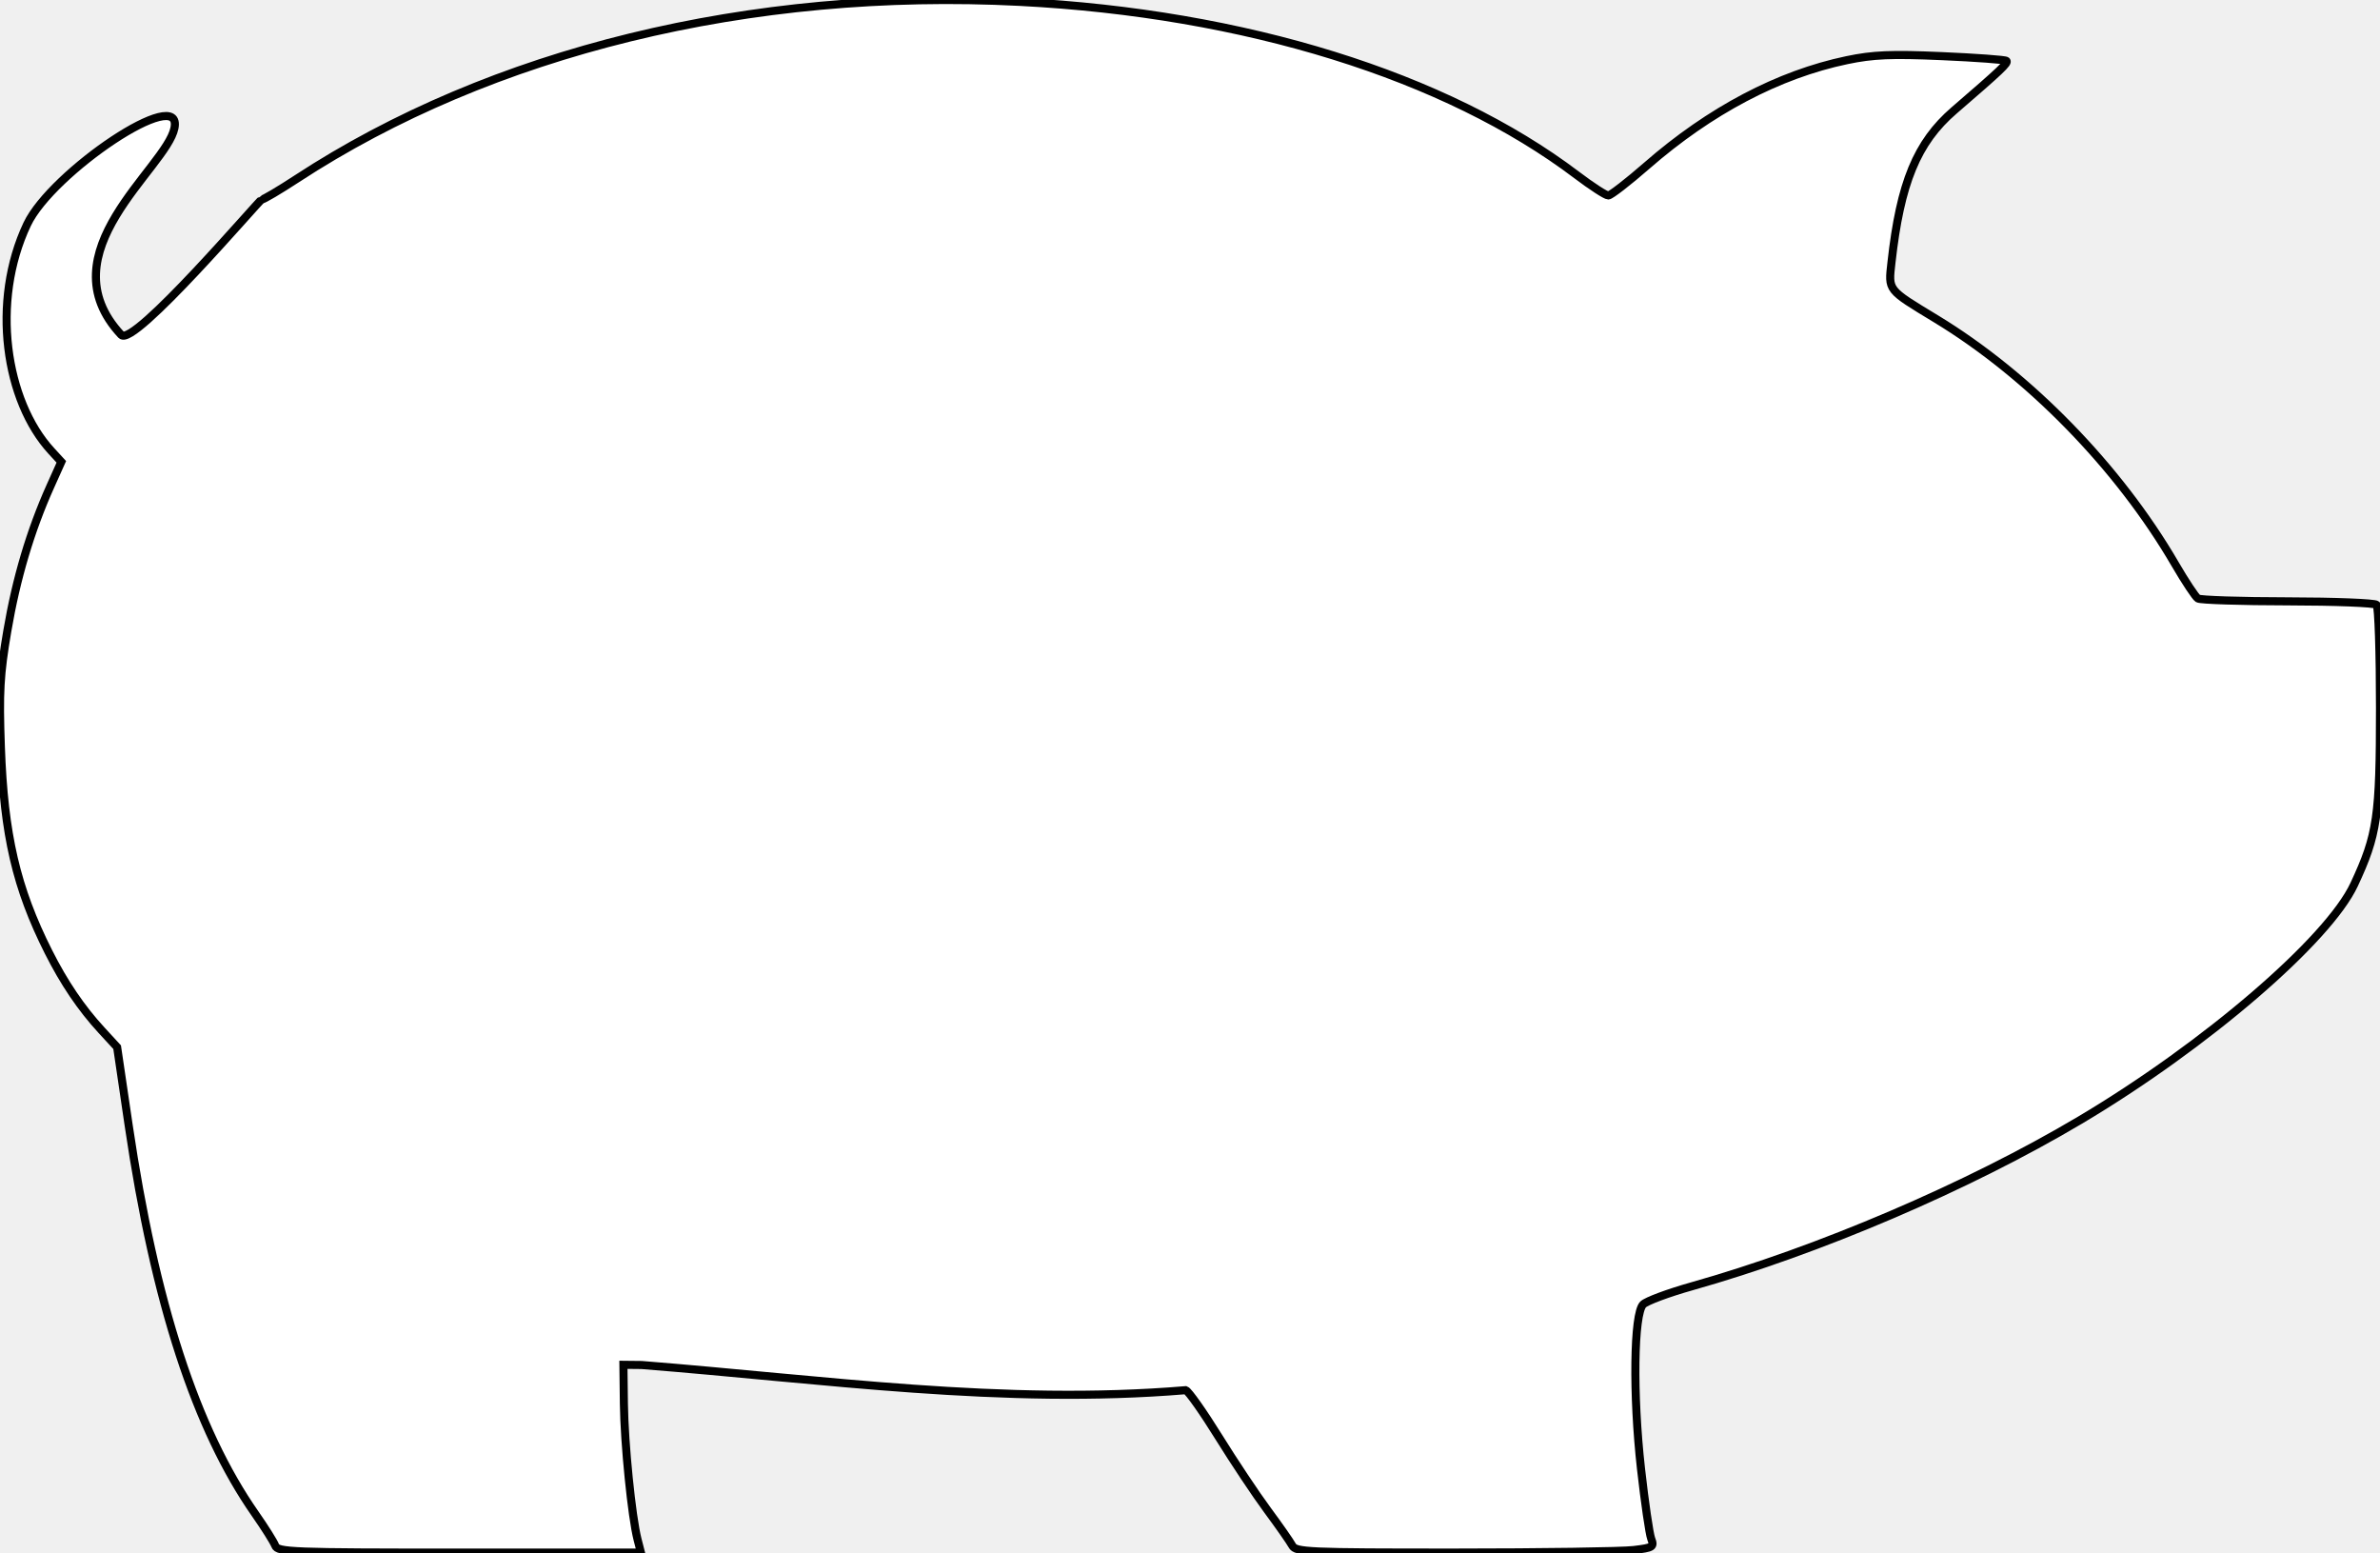
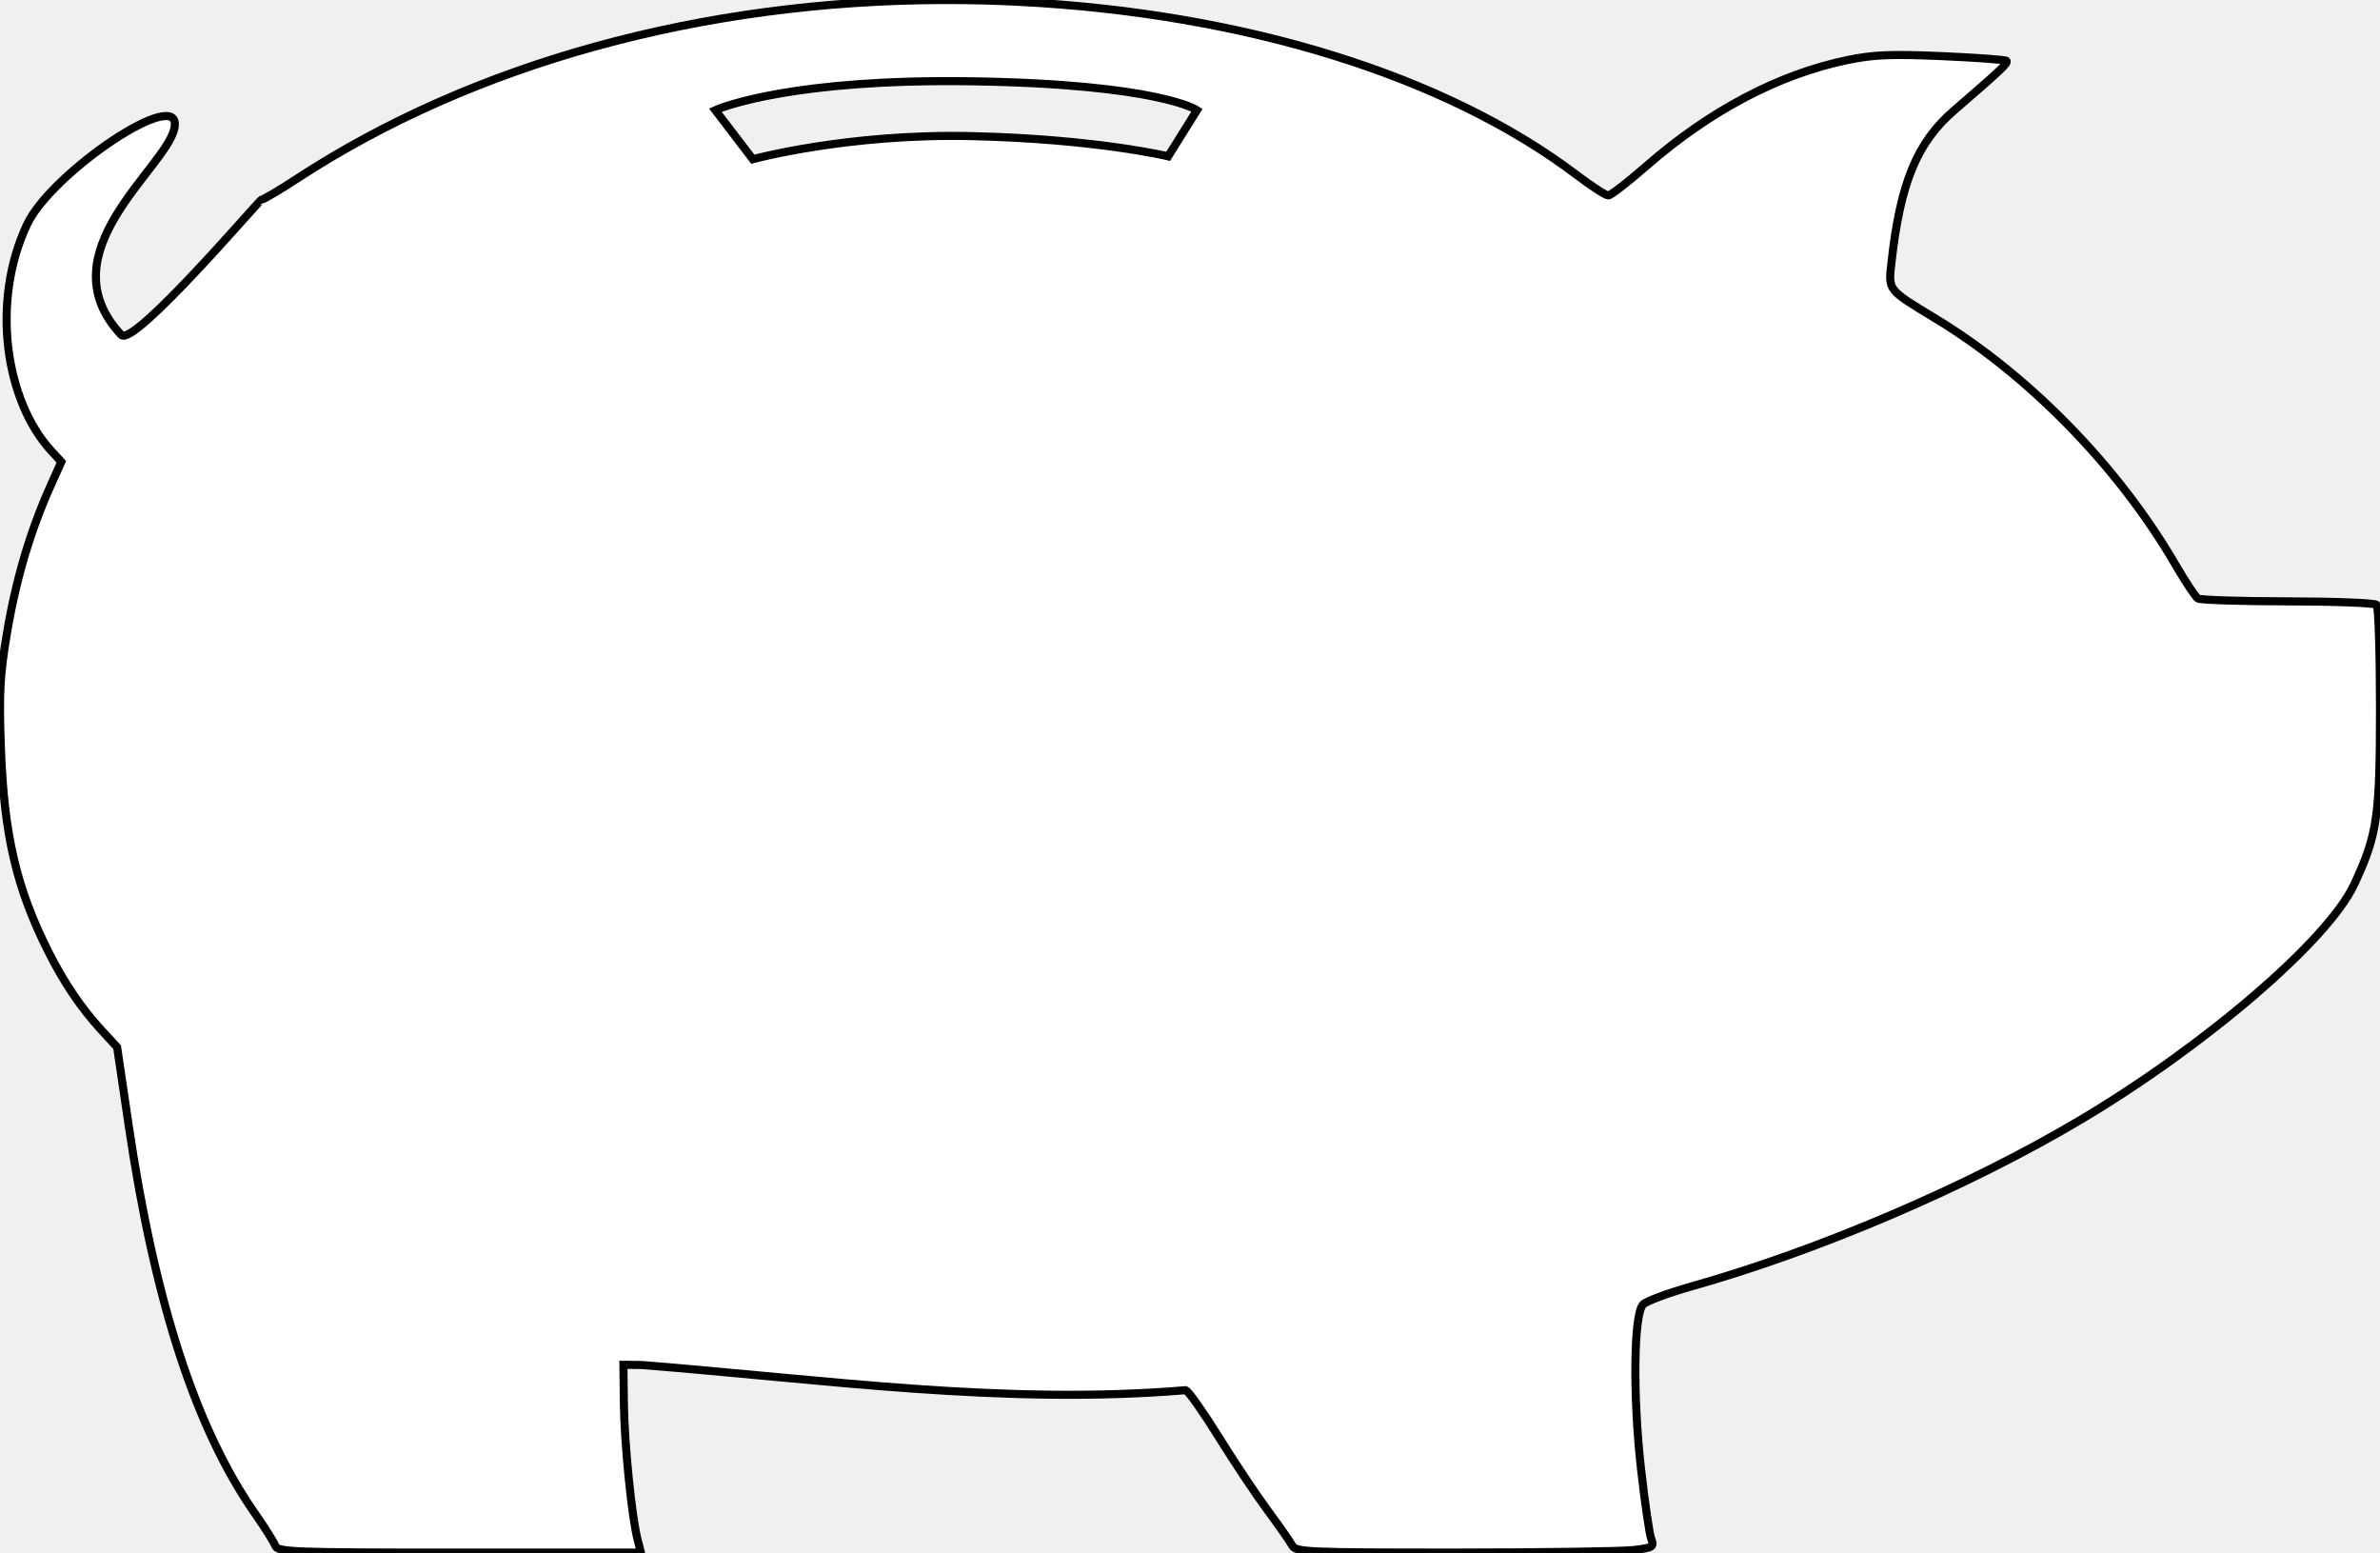
<svg xmlns="http://www.w3.org/2000/svg" width="589.381" height="384.417" id="svg2501" version="1.0">
  <defs id="defs2503">
    </defs>
  <g id="layer1" transform="translate(-0.3092503,-0.153612)">
-     <path style="fill:#ffffff;fill-opacity:1;display:inline;stroke:#000000;stroke-opacity:1;stroke-width:2;stroke-miterlimit:4;stroke-dasharray:none" d="M 68.463,382.838 C 68.097,381.884 65.868,378.343 63.508,374.968 C 48.85,353.999 38.656,322.703 32.169,278.751 L 29.317,259.431 L 25.469,255.251 C 20.416,249.761 16.179,243.504 12.311,235.823 C 4.351,220.017 1.285,206.82 0.522,185.071 C 0.045,171.481 0.286,167.157 2.123,156.368 C 4.331,143.398 7.874,131.484 12.758,120.601 L 15.496,114.499 L 13.003,111.785 C 1.65,99.428 -2.023,74.854 7.033,55.688 C 13.132,42.777 45.723,20.864 43.507,31.877 C 41.507,41.809 11.287,62.712 30.329,83.067 C 33.358,86.306 64.631,49.571 65.094,49.571 C 65.556,49.571 69.479,47.251 73.812,44.417 C 122.004,12.889 186.141,-2.804 252.83,0.615 C 308.586,3.473 358.335,18.93 390.747,43.467 C 394.455,46.274 397.984,48.561 398.59,48.549 C 399.195,48.536 403.484,45.216 408.121,41.17 C 423.723,27.556 440.758,18.578 457.691,15.045 C 464.177,13.692 468.623,13.504 481.183,14.049 C 489.704,14.42 496.903,14.949 497.18,15.227 C 497.686,15.733 495.841,17.48 484.217,27.5 C 475.034,35.414 470.899,45.445 468.715,65.1 C 467.933,72.143 467.623,71.748 479.691,79.067 C 502.814,93.09 525.009,115.85 538.975,139.859 C 541.466,144.142 543.997,147.956 544.598,148.335 C 545.199,148.713 555.215,149.034 566.855,149.047 C 578.495,149.06 588.395,149.446 588.855,149.904 C 589.315,150.362 589.691,161.837 589.691,175.404 C 589.691,202.371 589.042,206.81 583.296,219.135 C 576.873,232.915 546.468,259.047 515.38,277.507 C 487.662,293.965 450.666,309.793 419.211,318.651 C 413.446,320.275 408.046,322.286 407.211,323.122 C 404.883,325.45 404.623,345.455 406.682,363.787 C 407.619,372.129 408.759,379.934 409.214,381.132 C 409.983,383.155 409.675,383.354 404.866,383.932 C 402.02,384.274 382.044,384.557 360.476,384.562 C 324.149,384.57 321.192,384.442 320.318,382.821 C 319.799,381.858 317.045,377.921 314.197,374.071 C 311.349,370.221 305.907,362.056 302.103,355.927 C 298.299,349.798 294.625,344.589 293.939,344.352 C 248.814,348.119 204.107,341.669 159.191,338.118 L 154.691,338.071 L 154.807,347.65 C 154.928,357.609 156.747,375.688 158.194,381.321 L 159.03,384.571 L 114.079,384.571 C 72.358,384.571 69.08,384.446 68.463,382.838 z" id="path2476" />
+     <path style="fill:#ffffff;fill-opacity:1;display:inline;stroke:#000000;stroke-opacity:1;stroke-width:2;stroke-miterlimit:4;stroke-dasharray:none" d="M 233.844 0 C 173.947 0.123 117.177 15.692 73.504 44.264 C 69.171 47.098 65.247 49.418 64.785 49.418 C 64.323 49.418 33.049 86.152 30.02 82.914 C 10.977 62.559 41.198 41.654 43.197 31.723 C 45.414 20.71 12.822 42.623 6.723 55.533 C -2.333 74.7 1.341 99.274 12.693 111.631 L 15.188 114.346 L 12.449 120.447 C 7.565 131.33 4.023 143.245 1.814 156.215 C -0.023 167.004 -0.264 171.329 0.213 184.918 C 0.976 206.667 4.042 219.863 12.002 235.67 C 15.87 243.351 20.107 249.608 25.16 255.098 L 29.008 259.277 L 31.859 278.598 C 38.347 322.549 48.541 353.846 63.199 374.814 C 65.558 378.189 67.789 381.73 68.154 382.684 C 68.772 384.292 72.049 384.418 113.77 384.418 L 158.721 384.418 L 157.885 381.168 C 156.437 375.535 154.619 357.455 154.498 347.496 L 154.381 337.918 L 158.881 337.965 C 203.798 341.516 248.504 347.966 293.629 344.199 C 294.315 344.436 297.991 349.644 301.795 355.773 C 305.599 361.902 311.041 370.068 313.889 373.918 C 316.736 377.768 319.489 381.705 320.008 382.668 C 320.882 384.289 323.839 384.416 360.166 384.408 C 381.734 384.403 401.71 384.119 404.557 383.777 C 409.365 383.2 409.674 383.002 408.904 380.979 C 408.449 379.781 407.31 371.975 406.373 363.633 C 404.314 345.3 404.573 325.296 406.9 322.969 C 407.736 322.133 413.136 320.121 418.9 318.498 C 450.356 309.64 487.352 293.812 515.07 277.354 C 546.158 258.894 576.563 232.763 582.986 218.982 C 588.732 206.657 589.381 202.217 589.381 175.25 C 589.381 161.683 589.005 150.208 588.545 149.75 C 588.085 149.292 578.185 148.906 566.545 148.893 C 554.905 148.879 544.89 148.56 544.289 148.182 C 543.688 147.803 541.158 143.989 538.666 139.705 C 524.701 115.696 502.504 92.935 479.381 78.912 C 467.313 71.593 467.624 71.99 468.406 64.947 C 470.59 45.292 474.726 35.26 483.908 27.346 C 495.532 17.326 497.378 15.579 496.871 15.072 C 496.594 14.795 489.396 14.267 480.875 13.896 C 468.314 13.351 463.867 13.54 457.381 14.893 C 440.448 18.425 423.414 27.401 407.812 41.016 C 403.176 45.062 398.887 48.382 398.281 48.395 C 397.676 48.407 394.145 46.121 390.438 43.314 C 358.025 18.777 308.277 3.319 252.521 0.461 C 246.269 0.14 240.04 -0.013 233.844 0 z M 232.35 20.094 C 235.026 20.075 237.813 20.086 240.715 20.131 C 287.143 20.845 296.428 27.273 296.428 27.273 L 289.285 38.703 C 289.285 38.703 271.429 34.417 240.715 33.703 C 210.001 32.989 186.428 39.418 186.428 39.418 L 177.143 27.273 C 177.143 27.273 192.21 20.368 232.35 20.094 z " transform="translate(0.3092503,0.153612)" id="path2476" />
  </g>
</svg>
